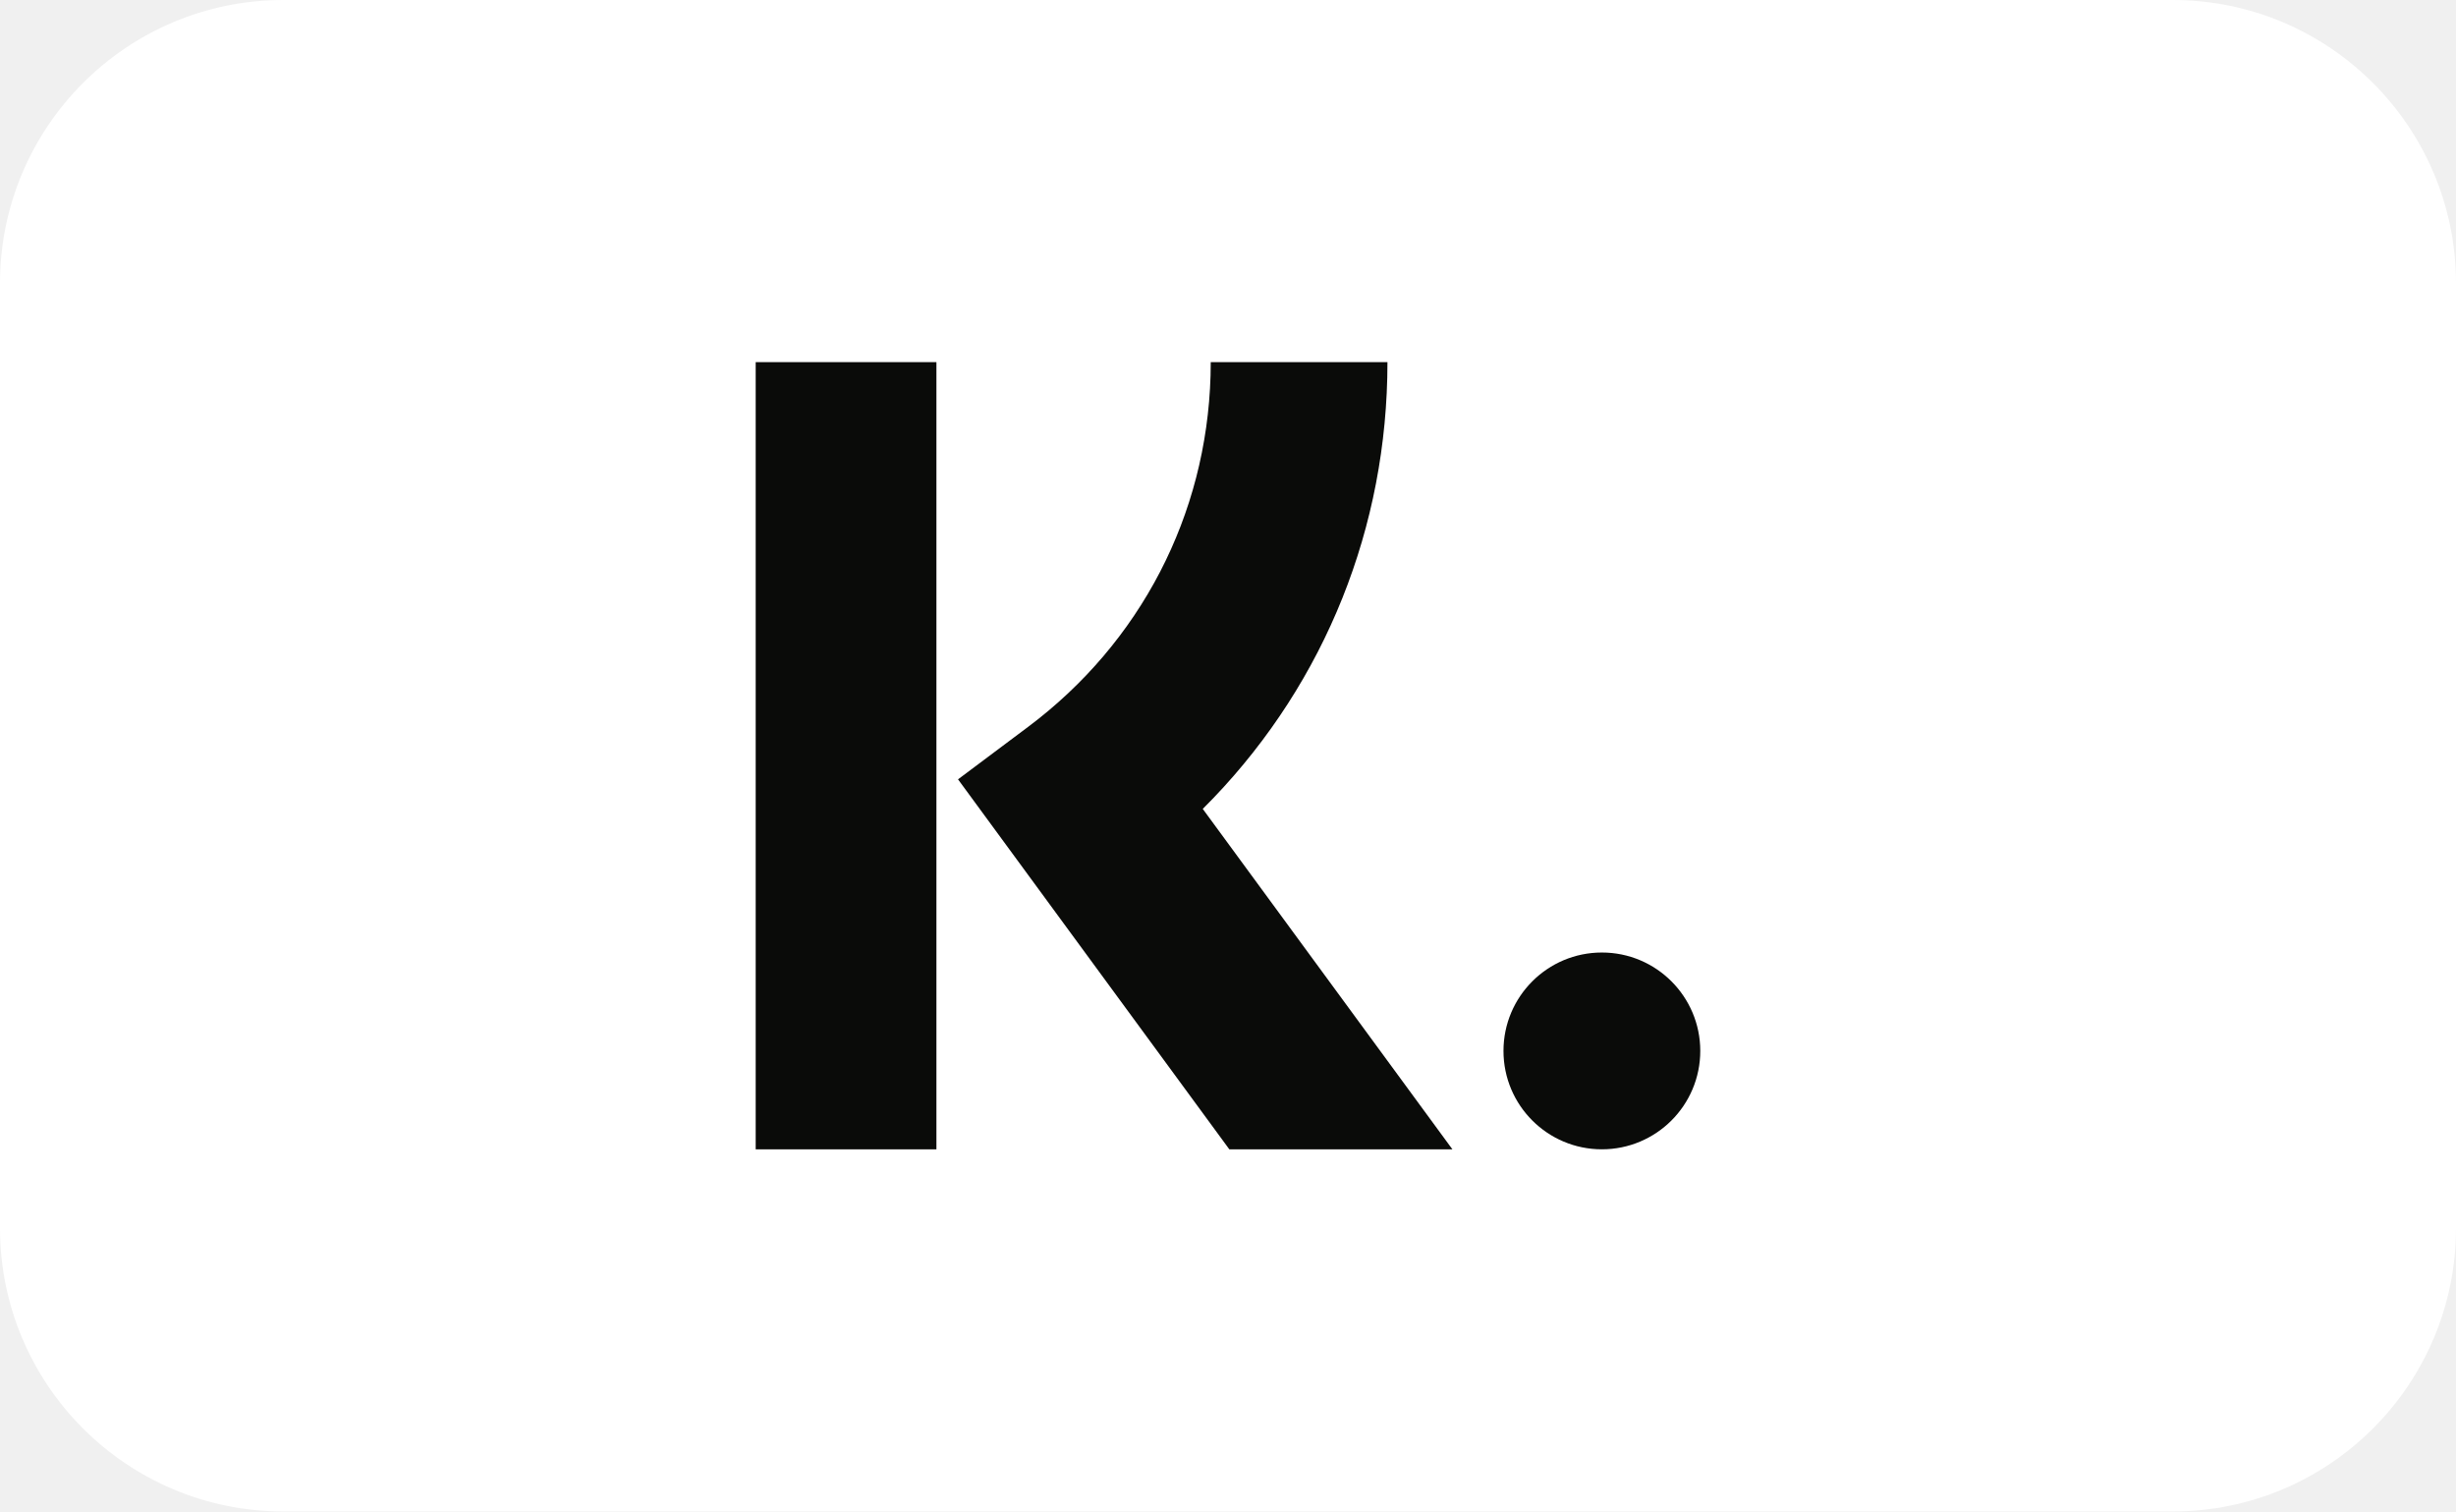
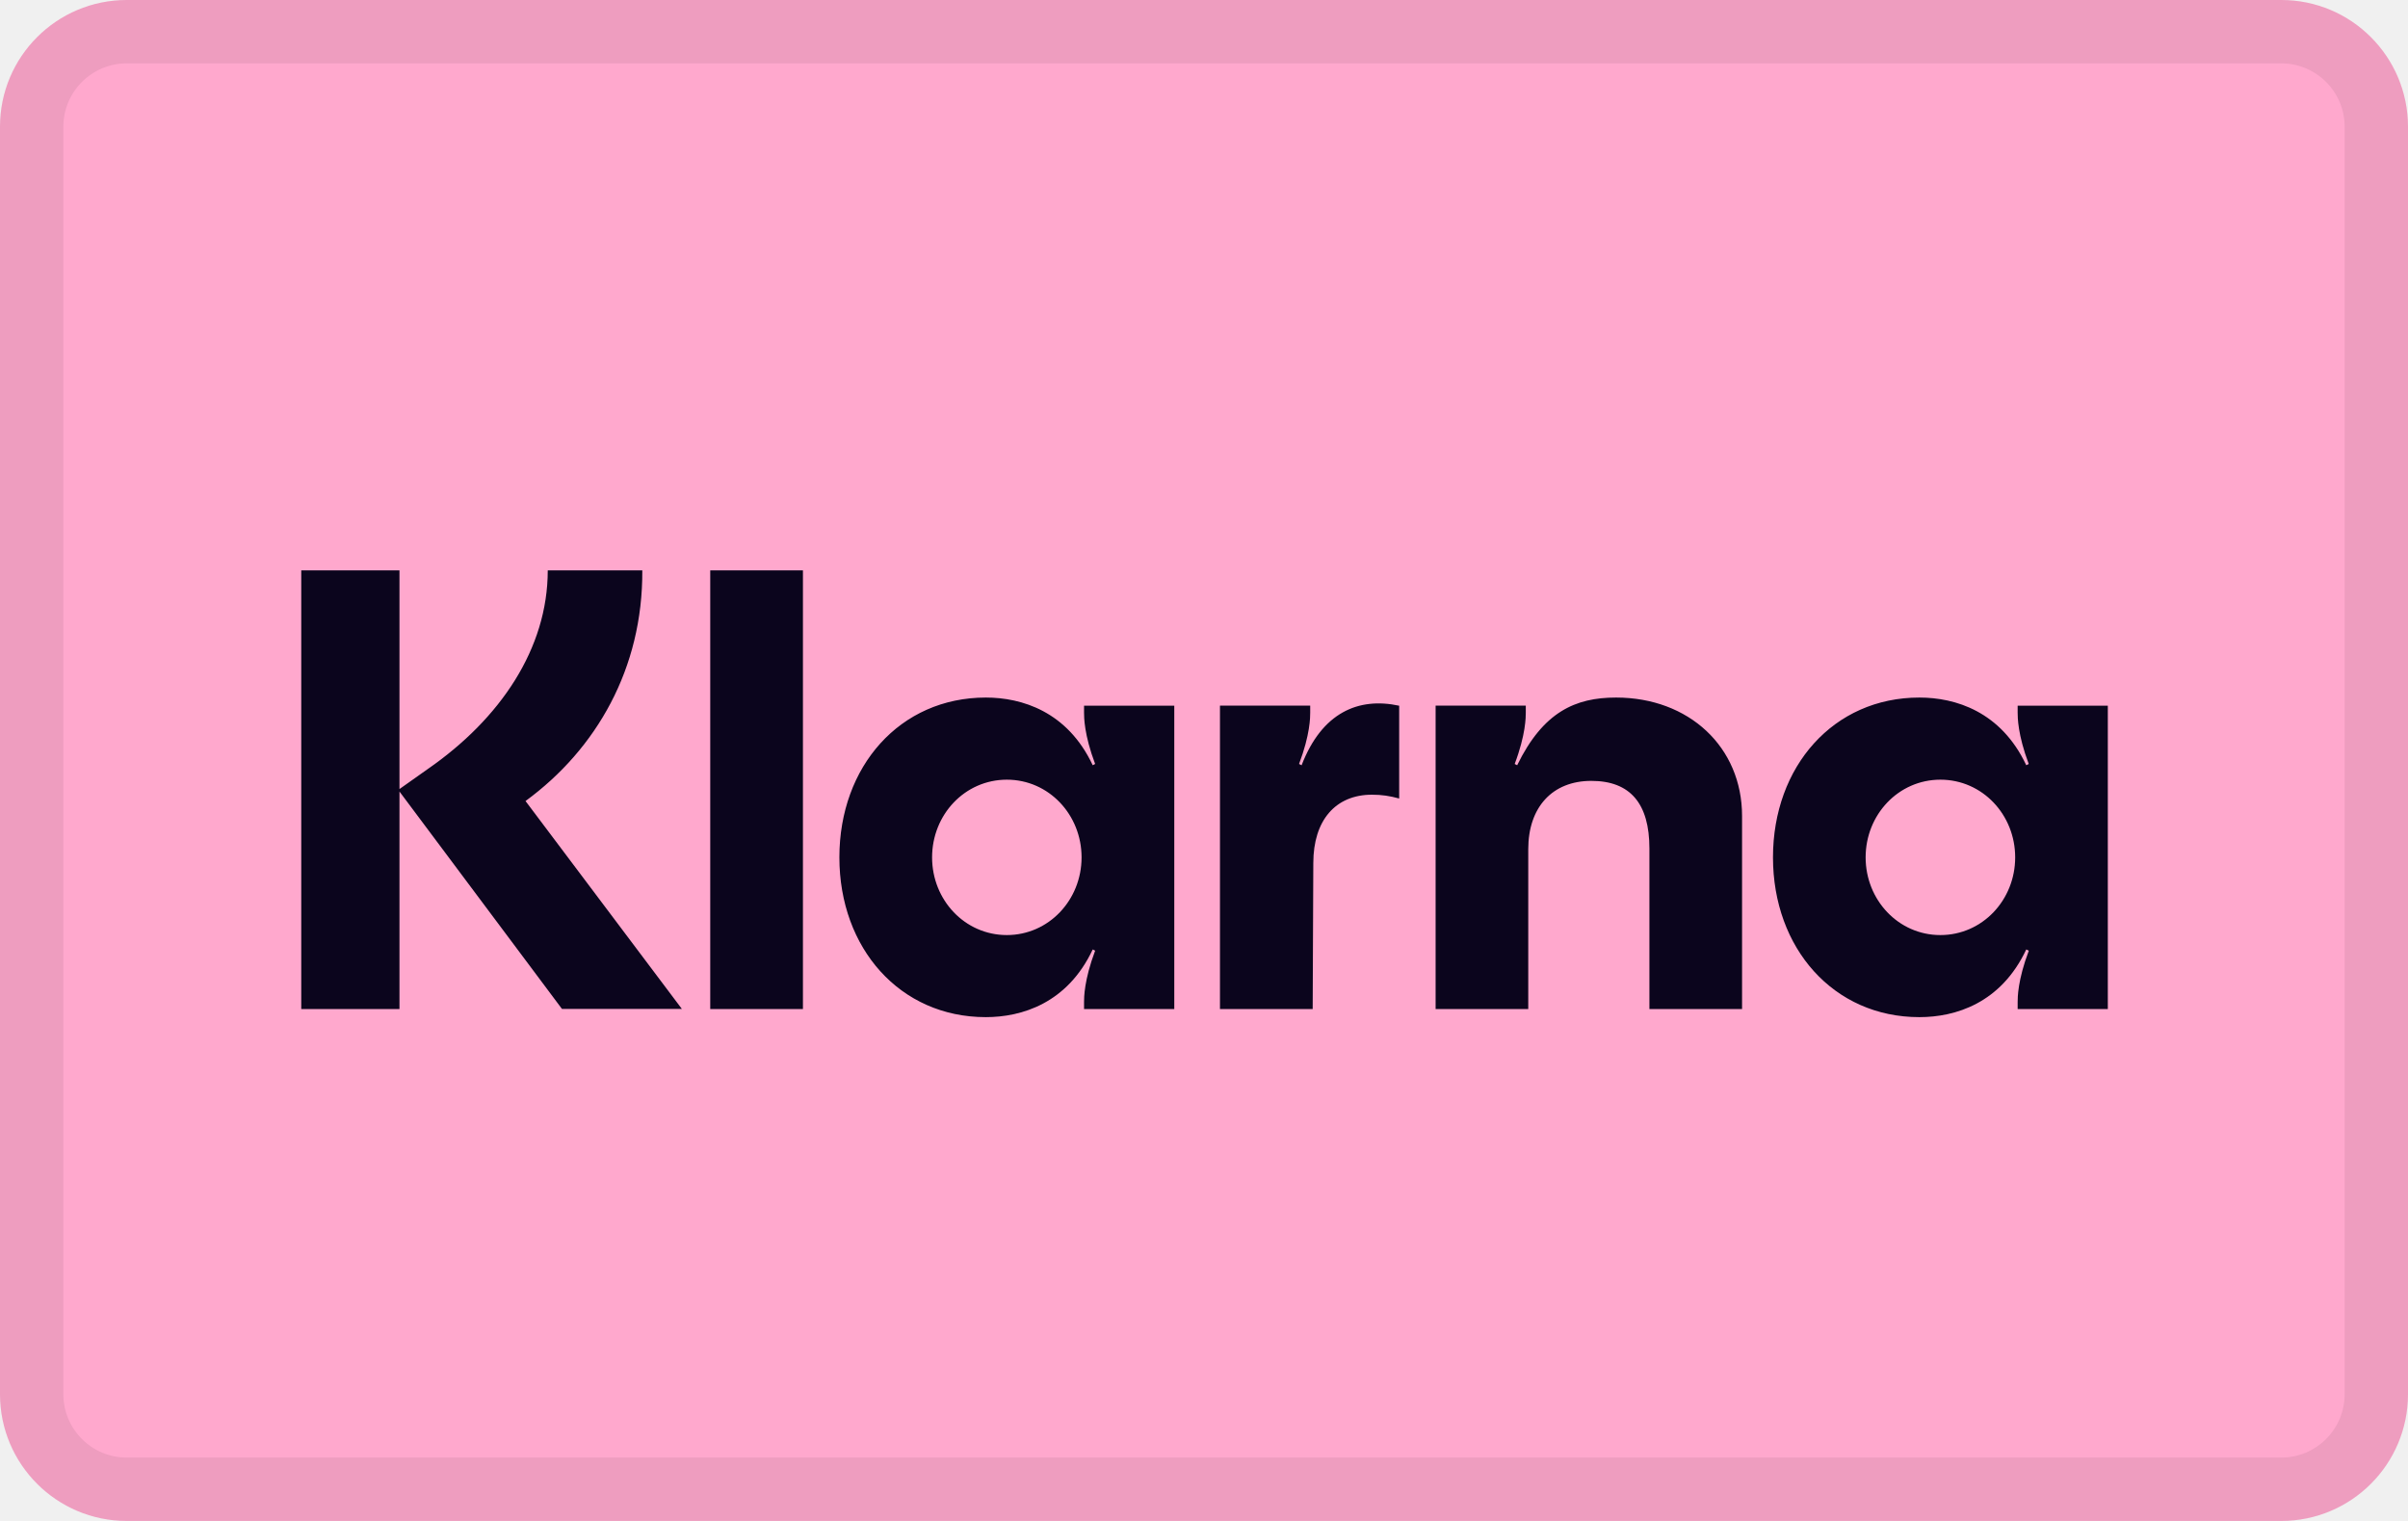
- <svg xmlns="http://www.w3.org/2000/svg" viewBox="0 0 52 32" role="img" aria-label="klarna">
-   <rect width="52" height="32" rx="6" fill="#ffffff" />
-   <g transform="translate(16.00 6.00) scale(0.8333)">
-     <path fill="#0A0B09" d="M4.592 2v20H0V2h4.592zm11.46 0c0 4.194-1.583 8.105-4.415 11.068l-.278.283L17.702 22h-5.668l-6.893-9.4 1.779-1.332c2.858-2.14 4.535-5.378 4.637-8.924L11.562 2h4.49zM21.5 17a2.5 2.5 0 110 5 2.5 2.5 0 010-5z" />
-   </g>
+ <svg xmlns="http://www.w3.org/2000/svg" role="img" width="38" height="24" viewBox="0 0 38 24" aria-labelledby="pi-klarna" fill="none">
+   <rect width="38" height="24" rx="2" fill="#FFA8CD" />
+   <rect x=".5" y=".5" width="37" height="23" rx="1.5" stroke="#000" stroke-opacity=".07" />
+   <path d="M30.62 14.755c-.662 0-1.179-.554-1.179-1.226 0-.673.517-1.226 1.18-1.226.663 0 1.18.553 1.18 1.226 0 .672-.517 1.226-1.18 1.226zm-.33 1.295c.565 0 1.286-.217 1.686-1.068l.04.02c-.176.465-.176.742-.176.81v.11h1.423v-4.786H31.84v.109c0 .069 0 .346.175.81l-.039.02c-.4-.85-1.121-1.068-1.687-1.068-1.355 0-2.31 1.088-2.31 2.522 0 1.433.955 2.521 2.31 2.521zm-4.788-5.043c-.643 0-1.15.228-1.56 1.068l-.039-.02c.175-.464.175-.741.175-.81v-.11h-1.423v4.787h1.462V13.4c0-.662.38-1.078.995-1.078.614 0 .917.356.917 1.068v2.532h1.462v-3.046c0-1.088-.838-1.869-1.989-1.869zm-4.963 1.068l-.039-.02c.176-.464.176-.741.176-.81v-.11h-1.424v4.787h1.463l.01-2.304c0-.673.35-1.078.926-1.078.156 0 .282.02.429.06v-1.464c-.644-.139-1.22.109-1.54.94zm-4.65 2.68c-.664 0-1.18-.554-1.18-1.226 0-.673.516-1.226 1.18-1.226.662 0 1.179.553 1.179 1.226 0 .672-.517 1.226-1.18 1.226zm-.332 1.295c.565 0 1.287-.217 1.687-1.068l.038.02c-.175.465-.175.742-.175.81v.11h1.424v-4.786h-1.424v.109c0 .069 0 .346.175.81l-.038.02c-.4-.85-1.122-1.068-1.687-1.068-1.356 0-2.311 1.088-2.311 2.522 0 1.433.955 2.521 2.31 2.521zm-4.349-.128h1.463V9h-1.463v6.922zM10.136 9H8.644c0 1.236-.751 2.343-1.892 3.134l-.448.317V9h-1.55v6.922h1.55V12.49l2.564 3.43h1.892L8.293 12.64c1.121-.82 1.852-2.096 1.843-3.639z" fill="#0B051D" />
</svg>
